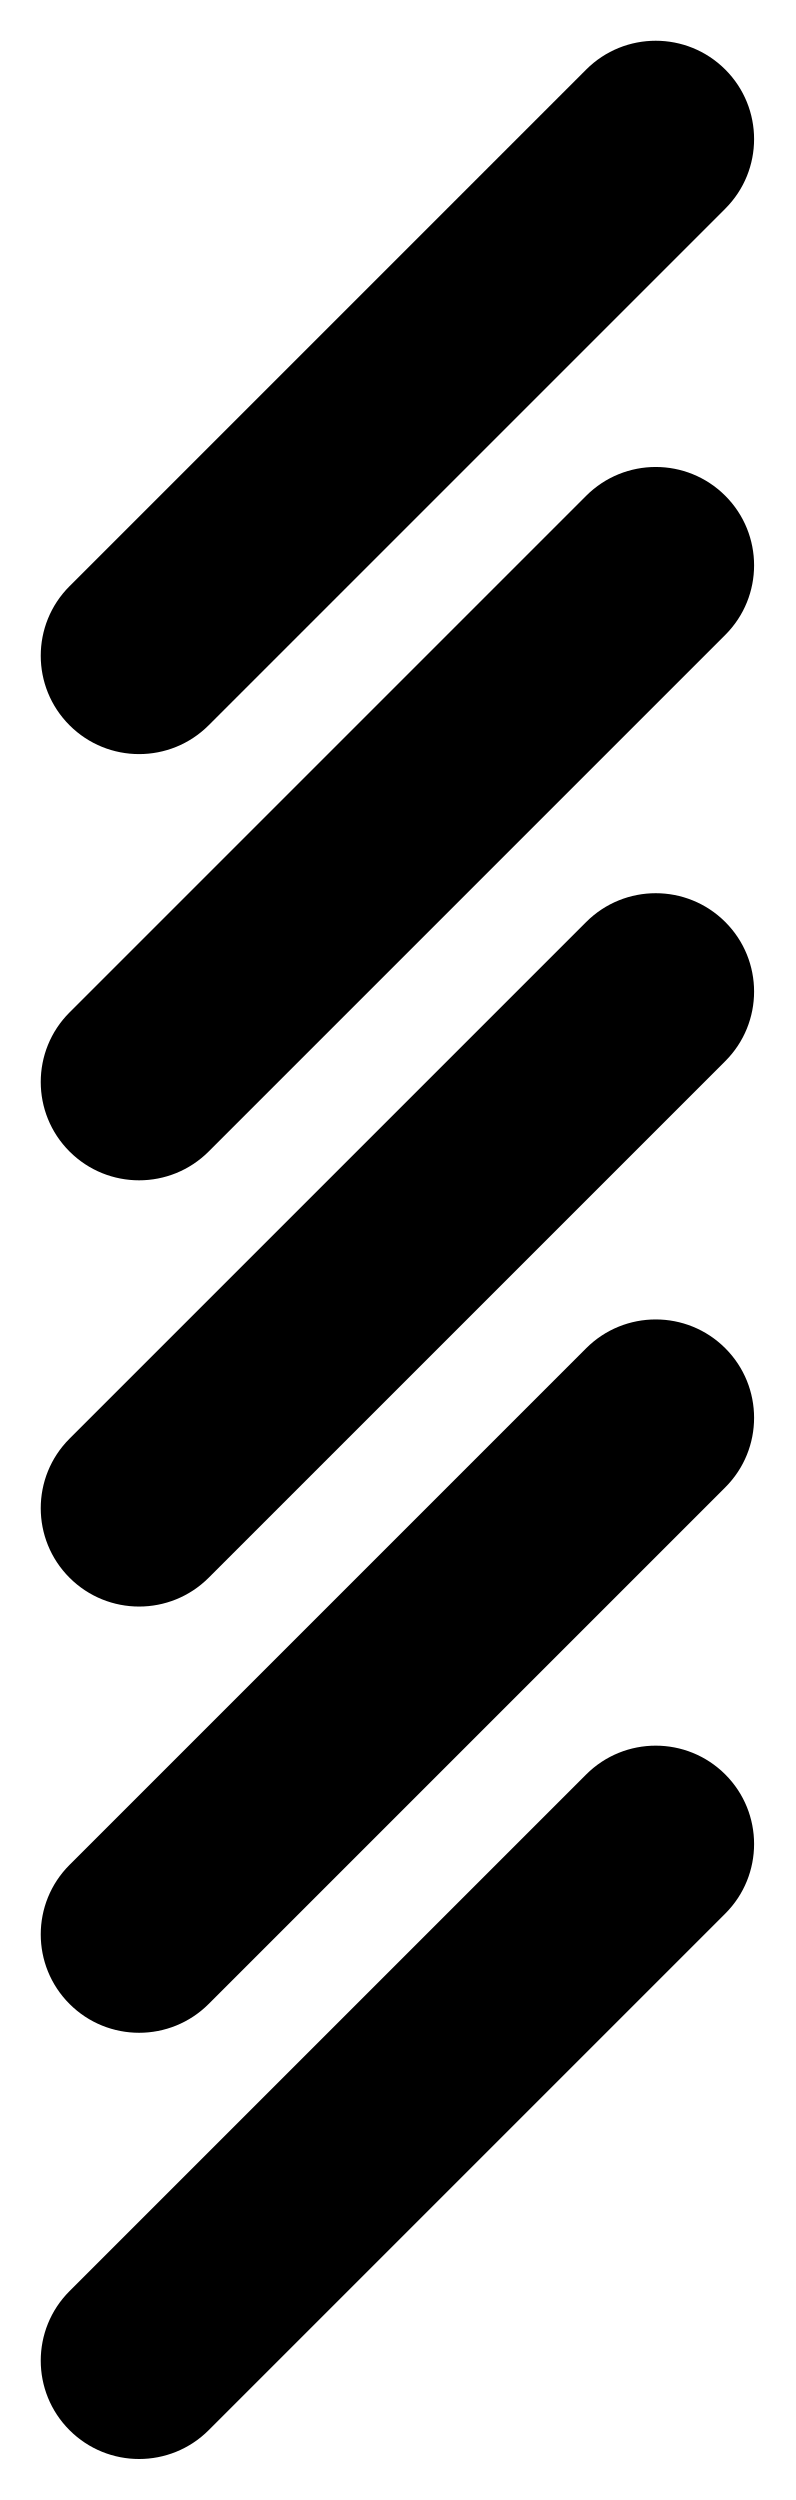
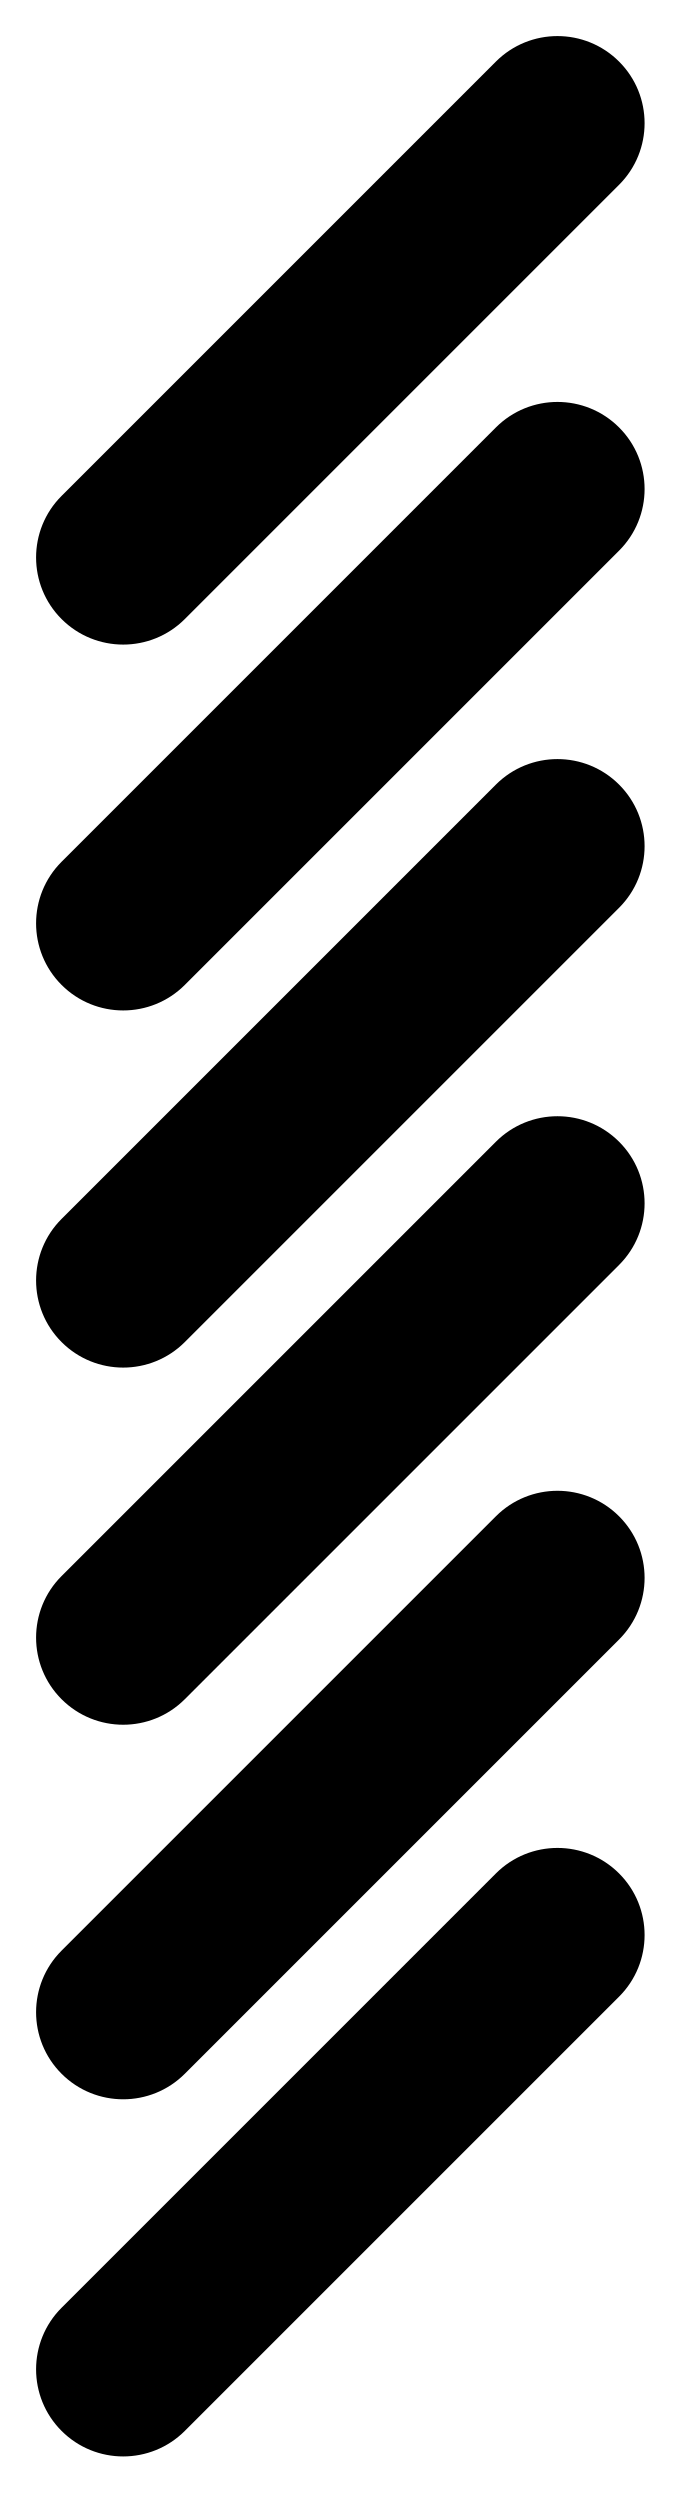
- <svg xmlns="http://www.w3.org/2000/svg" width="97" height="305" viewBox="0 0 97 305" fill="none">
-   <rect y="287.999" width="113.136" height="24" rx="12" transform="rotate(-45 0 287.999)" fill="currentColor" />
-   <rect y="236" width="113.136" height="24" rx="12" transform="rotate(-45 0 236)" fill="currentColor" />
-   <rect y="184" width="113.136" height="24" rx="12" transform="rotate(-45 0 184)" fill="currentColor" />
-   <rect y="132" width="113.136" height="24" rx="12" transform="rotate(-45 0 132)" fill="currentColor" />
-   <rect y="80" width="113.136" height="24" rx="12" transform="rotate(-45 0 80)" fill="currentColor" />
+ <svg xmlns="http://www.w3.org/2000/svg" width="79" height="287" viewBox="0 0 79 287" fill="none">
+   <rect y="231" width="90.509" height="20" rx="10" transform="rotate(-45 0 231)" fill="currentColor" />
+   <rect y="272" width="90.509" height="20" rx="10" transform="rotate(-45 0 272)" fill="currentColor" />
+   <rect y="188" width="90.509" height="20" rx="10" transform="rotate(-45 0 188)" fill="currentColor" />
+   <rect y="147" width="90.509" height="20" rx="10" transform="rotate(-45 0 147)" fill="currentColor" />
+   <rect y="106" width="90.509" height="20" rx="10" transform="rotate(-45 0 106)" fill="currentColor" />
+   <rect y="63.999" width="90.509" height="20" rx="10" transform="rotate(-45 0 63.999)" fill="currentColor" />
</svg>
